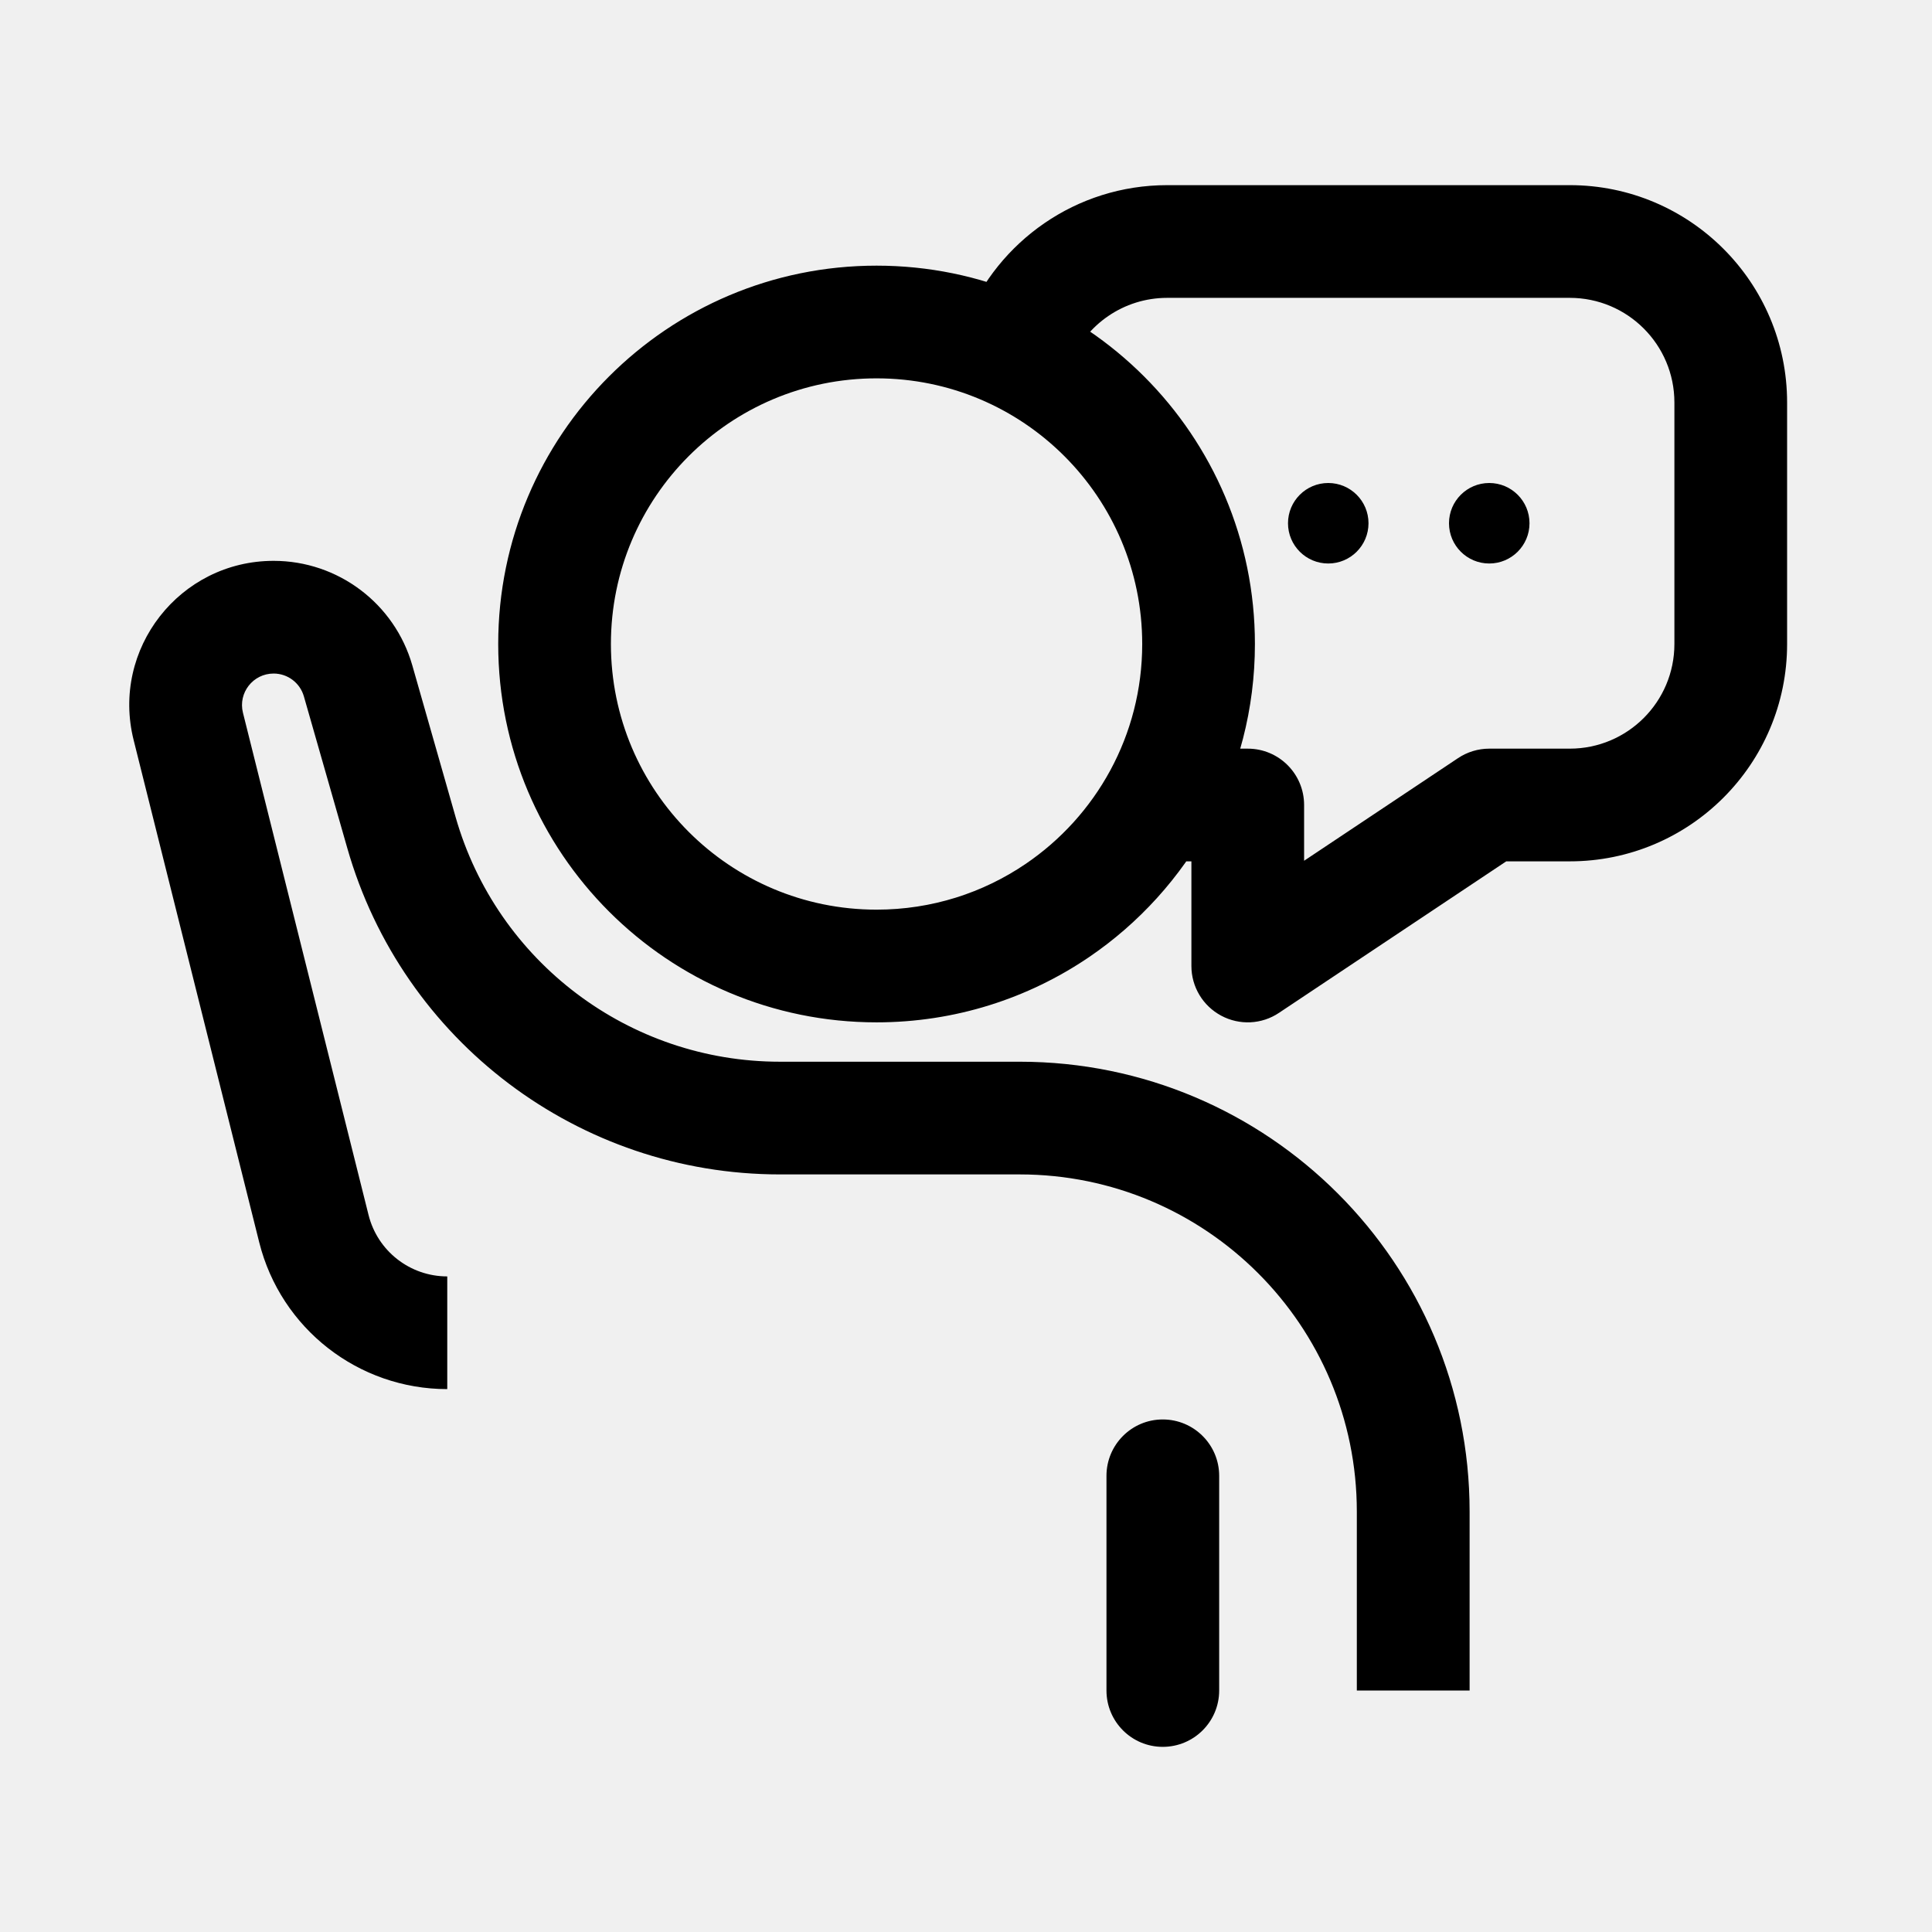
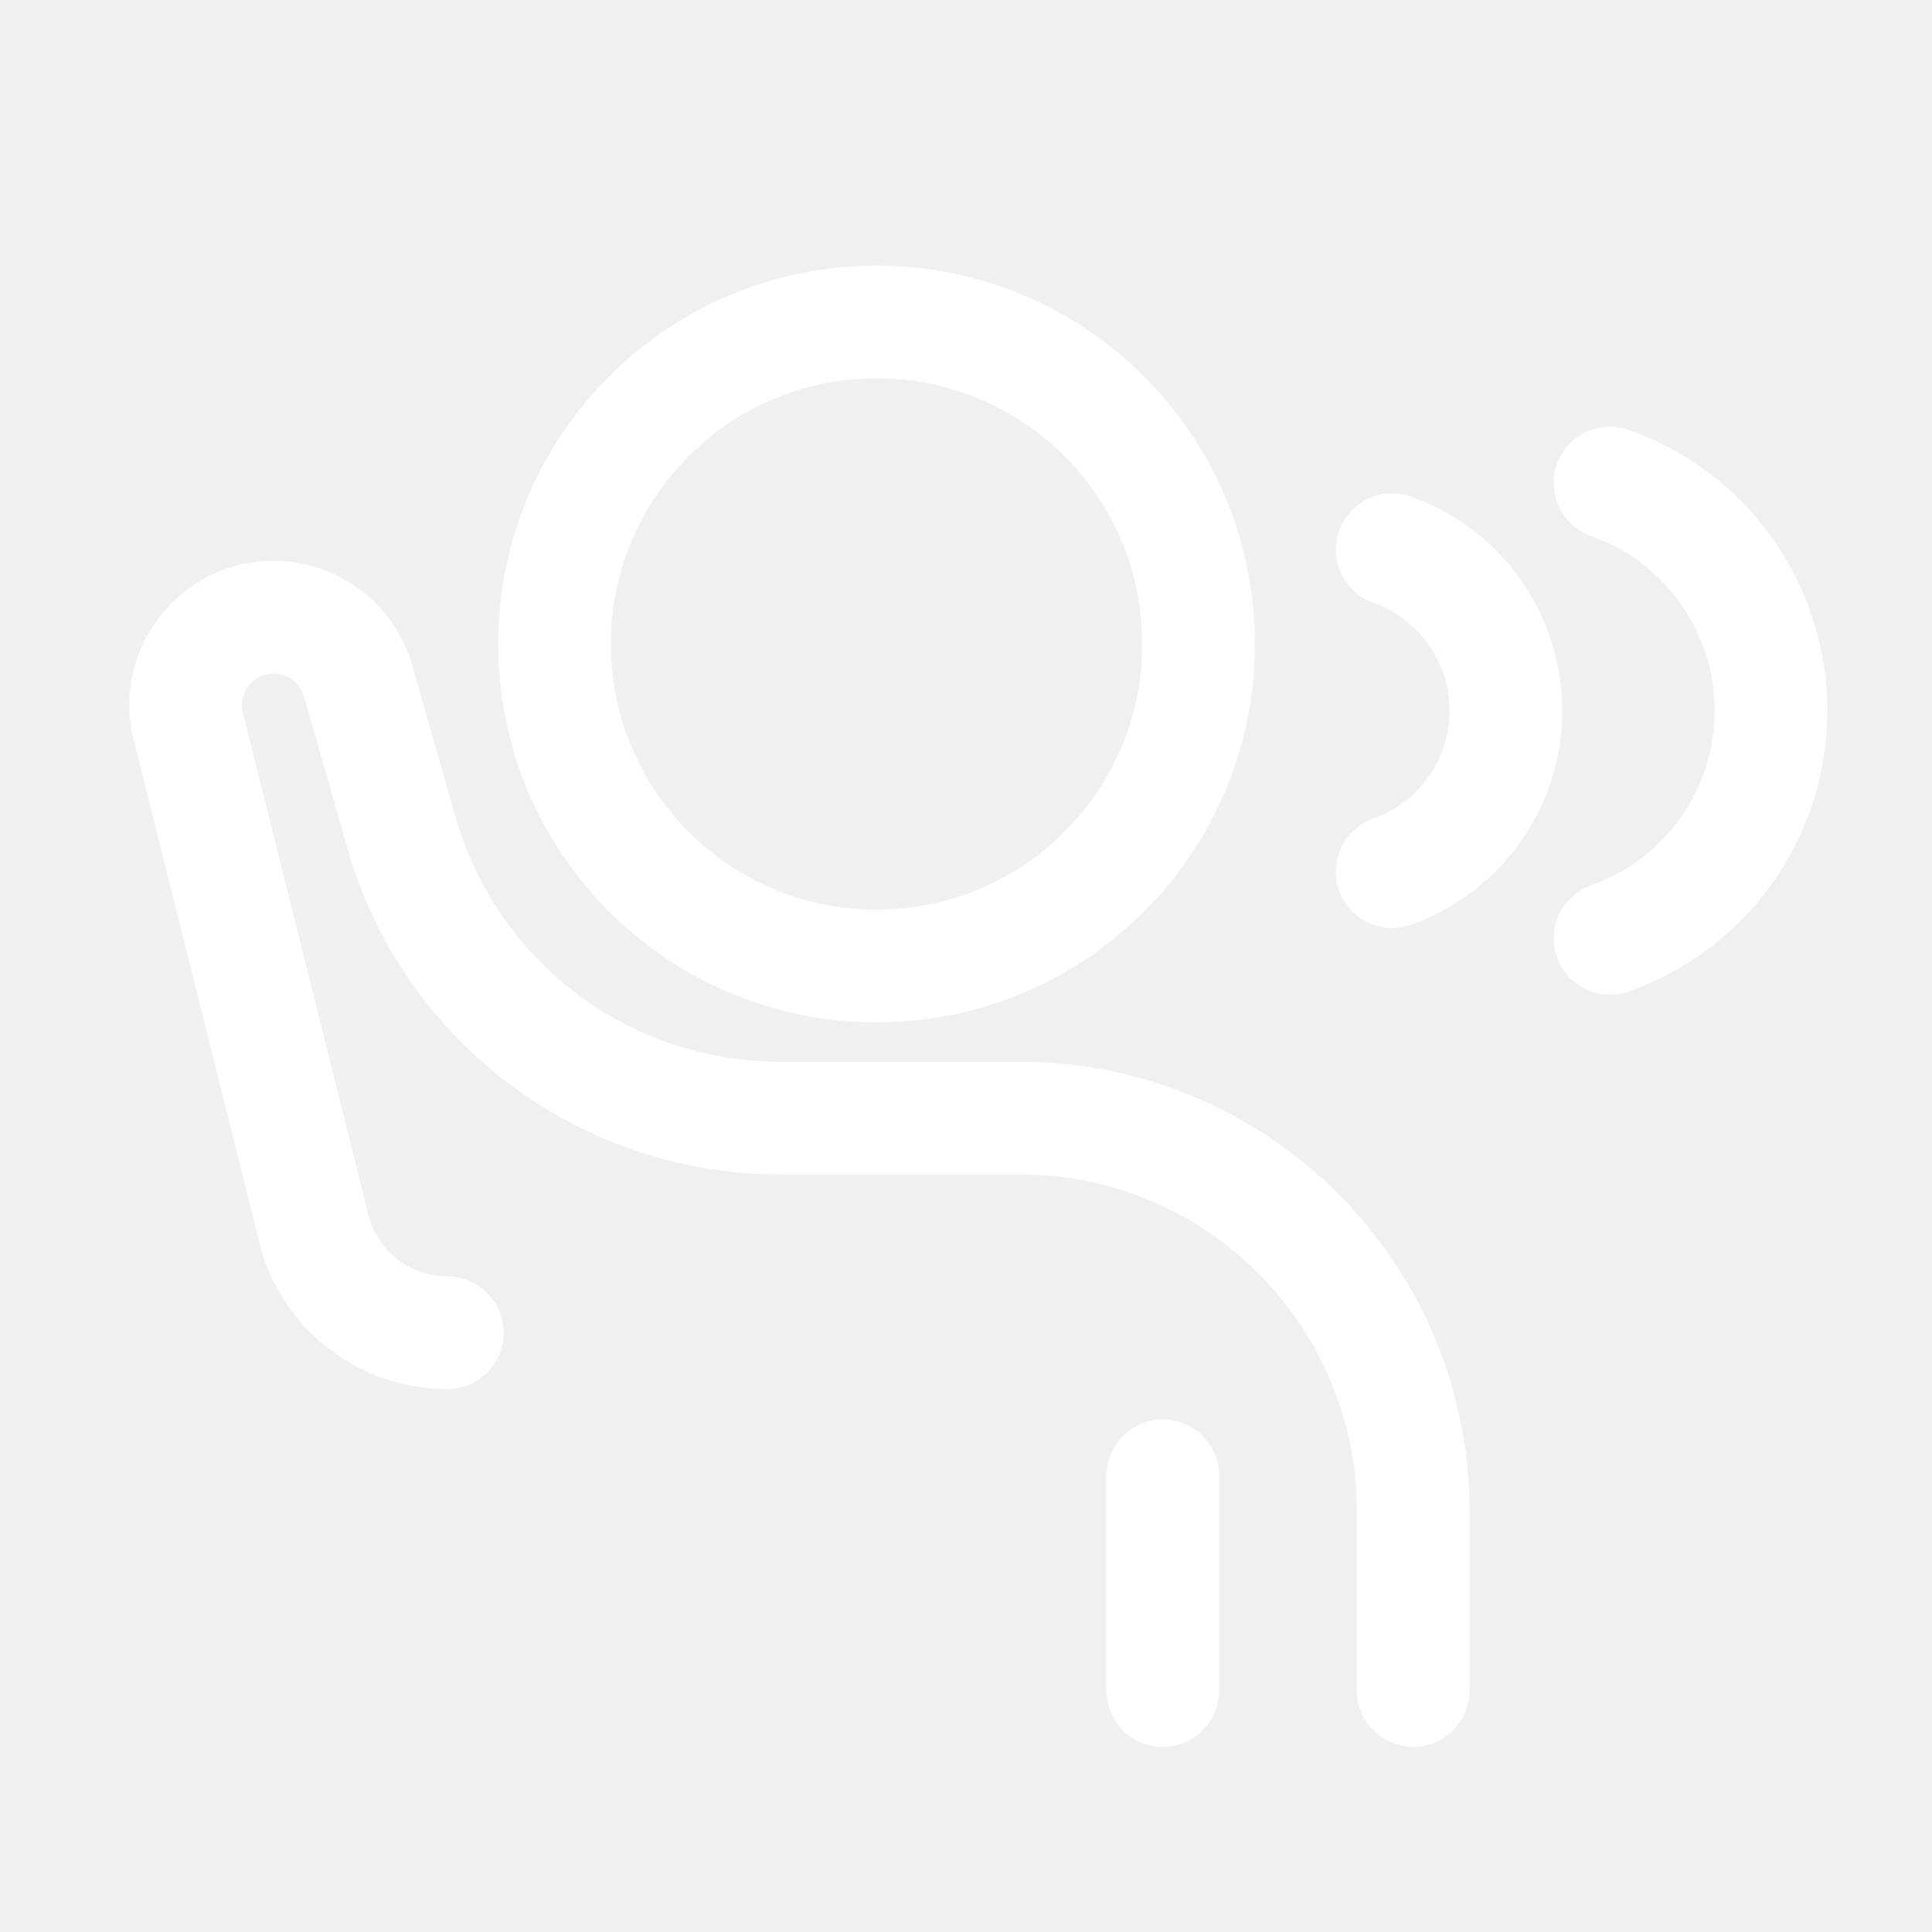
<svg xmlns="http://www.w3.org/2000/svg" width="800px" height="800px" viewBox="0 0 24 24" fill="none">
-   <path d="M13.132 11.312L12.739 10.733L12.739 10.733L13.132 11.312ZM4.987 10.343L4.314 10.535L4.314 10.535L4.987 10.343ZM4.448 8.459L3.775 8.651L3.775 8.651L4.448 8.459ZM2.339 9.024L3.018 8.854L3.018 8.854L2.339 9.024ZM3.899 15.262L4.578 15.092L4.578 15.092L3.899 15.262ZM13.745 21C13.745 21.387 14.058 21.7 14.444 21.7C14.831 21.7 15.145 21.387 15.145 21H13.745ZM15.145 18.333C15.145 17.947 14.831 17.633 14.444 17.633C14.058 17.633 13.745 17.947 13.745 18.333H15.145ZM18.5 10V9.3C18.362 9.3 18.227 9.341 18.112 9.418L18.5 10ZM15.5 10H16.2C16.2 9.613 15.887 9.3 15.5 9.3V10ZM15.5 12H14.8C14.8 12.258 14.942 12.495 15.17 12.617C15.397 12.739 15.674 12.726 15.888 12.582L15.5 12ZM10.889 11.3C9.066 11.3 7.589 9.823 7.589 8H6.189C6.189 10.596 8.293 12.7 10.889 12.7V11.3ZM7.589 8C7.589 6.177 9.066 4.7 10.889 4.7V3.3C8.293 3.3 6.189 5.404 6.189 8H7.589ZM10.889 4.7C12.711 4.7 14.189 6.177 14.189 8H15.589C15.589 5.404 13.485 3.3 10.889 3.3V4.7ZM14.189 8C14.189 9.136 13.615 10.139 12.739 10.733L13.525 11.892C14.769 11.048 15.589 9.62 15.589 8H14.189ZM12.739 10.733C12.211 11.091 11.576 11.3 10.889 11.3V12.7C11.865 12.7 12.773 12.402 13.525 11.892L12.739 10.733ZM18.256 21V18.778H16.855V21H18.256ZM12.667 13.189H9.688V14.589H12.667V13.189ZM5.66 10.151L5.122 8.266L3.775 8.651L4.314 10.535L5.66 10.151ZM1.66 9.193L3.22 15.432L4.578 15.092L3.018 8.854L1.66 9.193ZM3.22 15.432C3.488 16.504 4.451 17.256 5.556 17.256V15.856C5.093 15.856 4.69 15.541 4.578 15.092L3.22 15.432ZM3.399 6.967C2.233 6.967 1.377 8.062 1.66 9.193L3.018 8.854C2.956 8.606 3.144 8.367 3.399 8.367V6.967ZM5.122 8.266C4.902 7.497 4.199 6.967 3.399 6.967V8.367C3.574 8.367 3.727 8.483 3.775 8.651L5.122 8.266ZM9.688 13.189C7.817 13.189 6.174 11.949 5.66 10.151L4.314 10.535C4.999 12.935 7.192 14.589 9.688 14.589V13.189ZM18.256 18.778C18.256 15.691 15.753 13.189 12.667 13.189V14.589C14.98 14.589 16.855 16.464 16.855 18.778H18.256ZM15.145 21V18.333H13.745V21H15.145ZM14.5 3.7H19.5V2.3H14.5V3.7ZM20.8 5V8H22.2V5H20.8ZM19.5 9.3H18.5V10.7H19.5V9.3ZM15.5 9.3H14V10.7H15.5V9.3ZM18.112 9.418L15.112 11.418L15.888 12.582L18.888 10.582L18.112 9.418ZM16.2 12V10H14.8V12H16.2ZM20.8 8C20.8 8.718 20.218 9.3 19.5 9.3V10.7C20.991 10.7 22.2 9.491 22.2 8H20.8ZM19.5 3.7C20.218 3.7 20.8 4.282 20.8 5H22.2C22.2 3.509 20.991 2.3 19.5 2.3V3.7ZM14.5 2.3C13.367 2.3 12.399 2.998 11.998 3.984L13.295 4.511C13.489 4.034 13.956 3.7 14.5 3.7V2.3Z" fill="#000000" />
-   <circle cx="16.5" cy="6.5" fill="#000000" r="0.5" />
-   <circle cx="18.5" cy="6.5" fill="#000000" r="0.5" />
+   <g id="SVGRepo_bgCarrier" stroke-width="0" />
+   <g id="SVGRepo_tracerCarrier" stroke-linecap="round" stroke-linejoin="round" />
+   <g id="SVGRepo_iconCarrier">
+     <path d="M13.132 11.312L12.739 10.733L12.739 10.733L13.132 11.312ZM16.855 21C16.855 21.387 17.169 21.7 17.555 21.7C17.942 21.7 18.256 21.387 18.256 21H16.855ZM4.987 10.343L4.314 10.535L4.314 10.535L4.987 10.343ZM4.448 8.459L3.775 8.651L3.775 8.651L4.448 8.459ZM2.339 9.024L3.018 8.854L3.018 8.854L2.339 9.024ZM3.899 15.262L4.578 15.092L4.578 15.092L3.899 15.262ZM5.556 17.256C5.942 17.256 6.256 16.942 6.256 16.556C6.256 16.169 5.942 15.856 5.556 15.856V17.256ZM13.745 21C13.745 21.387 14.058 21.7 14.444 21.7C14.831 21.7 15.145 21.387 15.145 21H13.745ZM15.145 18.333C15.145 17.947 14.831 17.633 14.444 17.633C14.058 17.633 13.745 17.947 13.745 18.333H15.145ZM21.121 6.707L20.626 7.202L21.121 6.707ZM21.121 10.95L20.626 10.455L20.626 10.455L21.121 10.95ZM20.233 5.34C19.869 5.211 19.469 5.402 19.34 5.767C19.211 6.131 19.402 6.531 19.767 6.66L20.233 5.34ZM19.767 10.997C19.402 11.126 19.211 11.526 19.34 11.89C19.469 12.255 19.869 12.446 20.233 12.317L19.767 10.997ZM18.086 7.328L18.581 6.833L18.581 6.833L18.086 7.328ZM18.086 10.328L18.581 10.823L18.581 10.823L18.086 10.328ZM17.526 6.168C17.162 6.04 16.762 6.231 16.633 6.595C16.504 6.96 16.695 7.36 17.059 7.488L17.526 6.168ZM17.059 10.168C16.695 10.297 16.504 10.697 16.633 11.062C16.762 11.426 17.162 11.617 17.526 11.488L17.059 10.168ZM10.889 11.3C9.066 11.3 7.589 9.823 7.589 8H6.189C6.189 10.596 8.293 12.7 10.889 12.7V11.3ZM7.589 8C7.589 6.177 9.066 4.7 10.889 4.7V3.3C8.293 3.3 6.189 5.404 6.189 8H7.589ZM10.889 4.7C12.711 4.7 14.189 6.177 14.189 8H15.589C15.589 5.404 13.485 3.3 10.889 3.3V4.7ZM14.189 8C14.189 9.136 13.615 10.139 12.739 10.733L13.525 11.892C14.769 11.048 15.589 9.62 15.589 8H14.189ZM12.739 10.733C12.211 11.091 11.576 11.3 10.889 11.3V12.7C11.865 12.7 12.773 12.402 13.525 11.892L12.739 10.733ZM18.256 21V18.778H16.855V21H18.256ZM12.667 13.189H9.688V14.589H12.667V13.189ZM5.66 10.151L5.122 8.266L3.775 8.651L4.314 10.535L5.66 10.151ZM1.66 9.193L3.22 15.432L4.578 15.092L3.018 8.854L1.66 9.193ZM3.22 15.432C3.488 16.504 4.451 17.256 5.556 17.256V15.856C5.093 15.856 4.69 15.541 4.578 15.092L3.22 15.432ZM3.399 6.967C2.233 6.967 1.377 8.062 1.66 9.193L3.018 8.854C2.956 8.606 3.144 8.367 3.399 8.367V6.967ZM5.122 8.266C4.902 7.497 4.199 6.967 3.399 6.967V8.367C3.574 8.367 3.727 8.483 3.775 8.651L5.122 8.266ZM9.688 13.189C7.817 13.189 6.174 11.949 5.66 10.151L4.314 10.535C4.999 12.935 7.192 14.589 9.688 14.589V13.189ZM18.256 18.778C18.256 15.691 15.753 13.189 12.667 13.189V14.589C14.98 14.589 16.855 16.464 16.855 18.778H18.256ZM15.145 21V18.333H13.745V21H15.145ZM20.626 7.202C21.058 7.633 21.3 8.218 21.3 8.828H22.7C22.7 7.847 22.31 6.906 21.616 6.212L20.626 7.202ZM21.3 8.828C21.3 9.438 21.058 10.023 20.626 10.455L21.616 11.445C22.31 10.751 22.7 9.81 22.7 8.828H21.3ZM19.767 6.66C20.087 6.773 20.381 6.957 20.626 7.202L21.616 6.212C21.222 5.818 20.749 5.522 20.233 5.34L19.767 6.66ZM20.626 10.455C20.381 10.7 20.087 10.884 19.767 10.997L20.233 12.317C20.749 12.135 21.222 11.839 21.616 11.445L20.626 10.455ZM17.591 7.823C17.857 8.09 18.007 8.451 18.007 8.828H19.407C19.407 8.08 19.11 7.363 18.581 6.833L17.591 7.823ZM18.007 8.828C18.007 9.205 17.857 9.567 17.591 9.833L18.581 10.823C19.11 10.294 19.407 9.577 19.407 8.828H18.007ZM17.059 7.488C17.258 7.558 17.439 7.672 17.591 7.823L18.581 6.833C18.28 6.533 17.919 6.307 17.526 6.168L17.059 7.488ZM17.591 9.833C17.439 9.985 17.258 10.098 17.059 10.168L17.526 11.488C17.919 11.35 18.28 11.124 18.581 10.823L17.591 9.833Z" fill="#ffffff" />
+   </g>
</svg>
